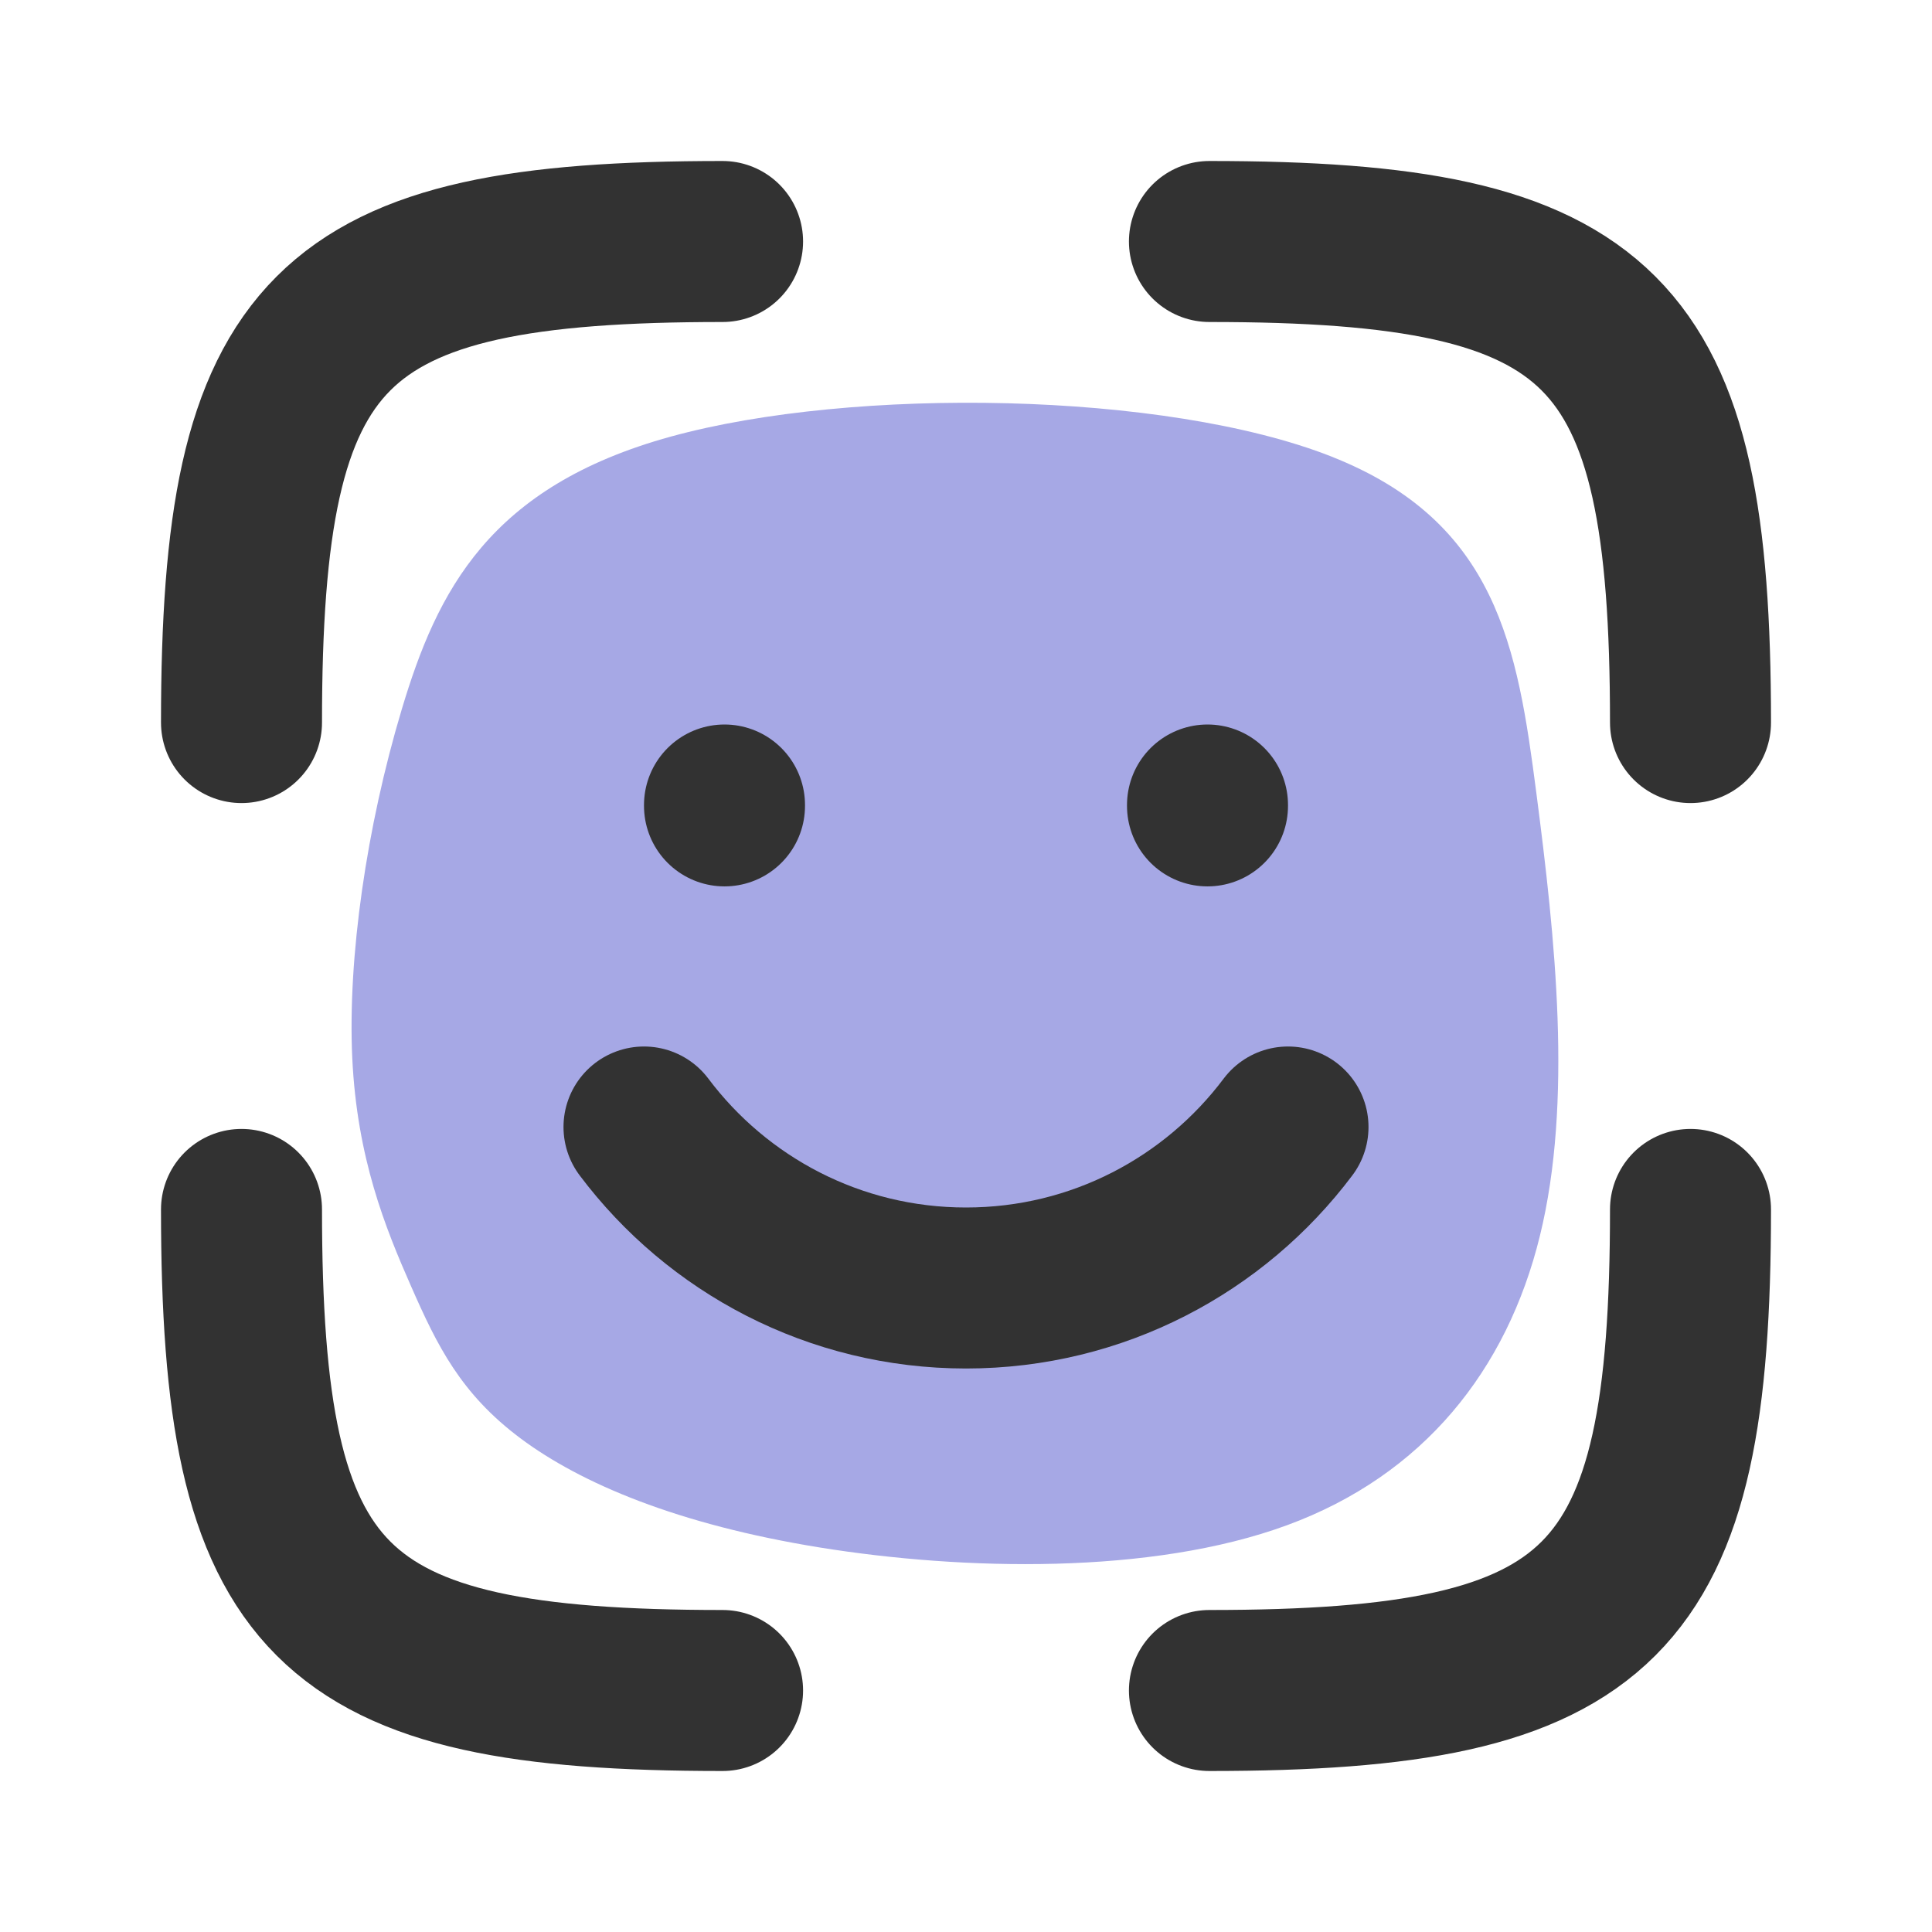
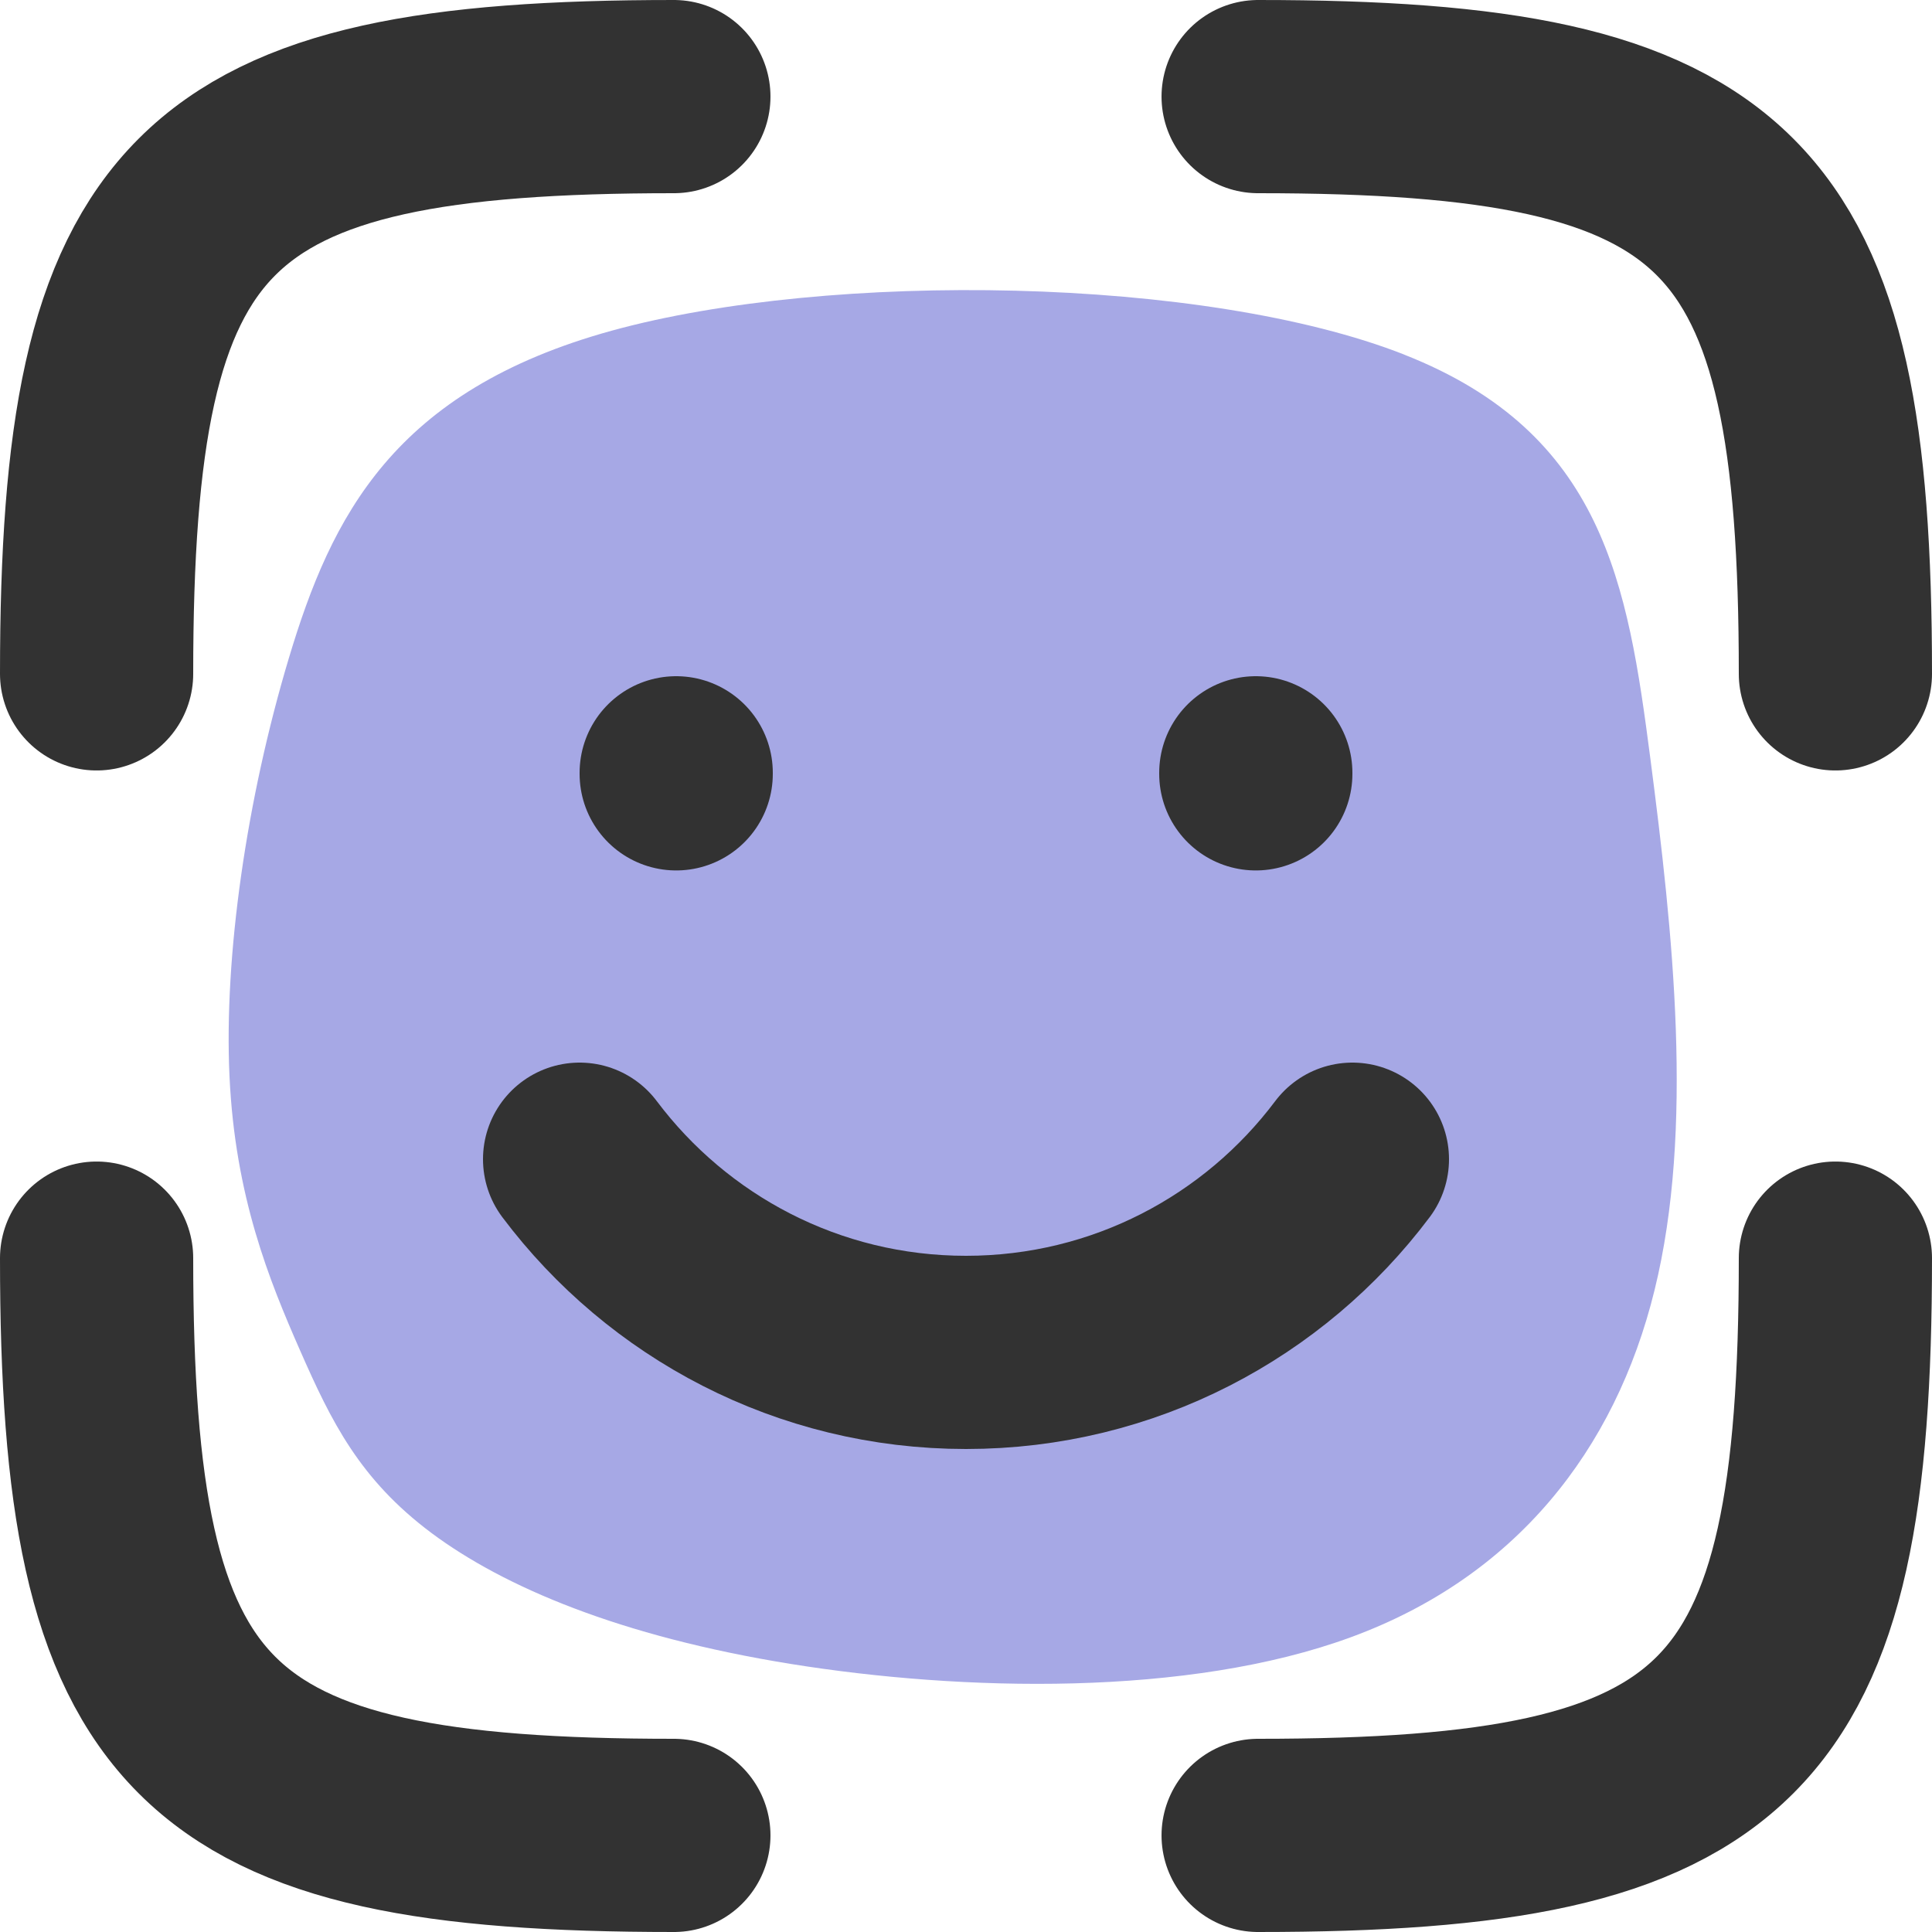
<svg xmlns="http://www.w3.org/2000/svg" width="800" height="800" viewBox="0 0 24 24" fill="none" version="1.1" id="svg7">
  <defs id="defs7" />
-   <path style="fill:#a6a8e5;stroke:none;stroke-width:0.03" d="M 16.539,5.671 C 14.475,4.859 10.597,4.801 8.335,5.423 6.074,6.045 5.43,7.347 4.991,8.811 c -0.439,1.464 -0.673,3.088 -0.615,4.332 0.059,1.244 0.41,2.108 0.732,2.839 0.322,0.732 0.615,1.332 1.361,1.888 0.746,0.556 1.947,1.068 3.718,1.354 1.771,0.285 4.113,0.344 5.803,-0.278 1.691,-0.622 2.73,-1.925 3.139,-3.593 0.41,-1.669 0.19,-3.703 -0.044,-5.503 -0.234,-1.8 -0.483,-3.366 -2.547,-4.179 z" id="path8" />
-   <path d="M 8.976,21 C 4.055,21 3,19.945 3,15.024" stroke="#323232" stroke-width="2" stroke-linecap="round" id="path1" />
-   <path d="M 21,15.024 C 21,19.945 19.945,21 15.024,21" stroke="#323232" stroke-width="2" stroke-linecap="round" id="path2" />
-   <path d="M 15.024,3 C 19.945,3 21,4.055 21,8.976" stroke="#323232" stroke-width="2" stroke-linecap="round" id="path3" />
-   <path d="m 8,14 c 0.912,1.214 2.365,2 4,2 1.636,0 3.088,-0.786 4,-2" stroke="#323232" stroke-width="2" stroke-linecap="round" id="path4" />
-   <path d="M 9,10.011 V 10" stroke="#323232" stroke-width="2" stroke-linecap="round" id="path5" />
-   <path d="M 15,10.011 V 10" stroke="#323232" stroke-width="2" stroke-linecap="round" id="path6" />
-   <path d="M 3,8.976 C 3,4.055 4.055,3 8.976,3" stroke="#323232" stroke-width="2" stroke-linecap="round" id="path7" />
+   <path style="fill:#a6a8e5;stroke:none;stroke-width:0.036" d="M 17.447,4.406 C 14.97,3.431 10.316,3.361 7.602,4.107 4.889,4.854 4.116,6.417 3.589,8.173 3.062,9.929 2.781,11.879 2.851,13.372 c 0.07,1.493 0.492,2.529 0.878,3.407 0.386,0.878 0.738,1.598 1.633,2.266 0.896,0.667 2.336,1.282 4.461,1.625 2.125,0.342 4.935,0.413 6.964,-0.334 2.029,-0.746 3.276,-2.31 3.767,-4.312 0.492,-2.002 0.228,-4.444 -0.053,-6.604 -0.281,-2.16 -0.58,-4.04 -3.056,-5.014 z" id="path8" />
+   <path d="M 8.371,22.8 C 2.466,22.8 1.2,21.534 1.2,15.629" stroke="#323232" stroke-width="2.4" stroke-linecap="round" id="path1" />
+   <path d="M 22.8,15.629 C 22.8,21.534 21.534,22.8 15.629,22.8" stroke="#323232" stroke-width="2.4" stroke-linecap="round" id="path2" />
+   <path d="M 15.629,1.2 C 21.534,1.2 22.8,2.466 22.8,8.371" stroke="#323232" stroke-width="2.4" stroke-linecap="round" id="path3" />
+   <path d="m 7.2,14.4 c 1.095,1.457 2.837,2.4 4.8,2.4 1.963,0 3.706,-0.943 4.8,-2.4" stroke="#323232" stroke-width="2.4" stroke-linecap="round" id="path4" />
+   <path d="M 8.4,9.613 V 9.6" stroke="#323232" stroke-width="2.4" stroke-linecap="round" id="path5" />
+   <path d="M 15.6,9.613 V 9.6" stroke="#323232" stroke-width="2.4" stroke-linecap="round" id="path6" />
+   <path d="M 1.2,8.371 C 1.2,2.466 2.466,1.2 8.371,1.2" stroke="#323232" stroke-width="2.4" stroke-linecap="round" id="path7" />
</svg>
